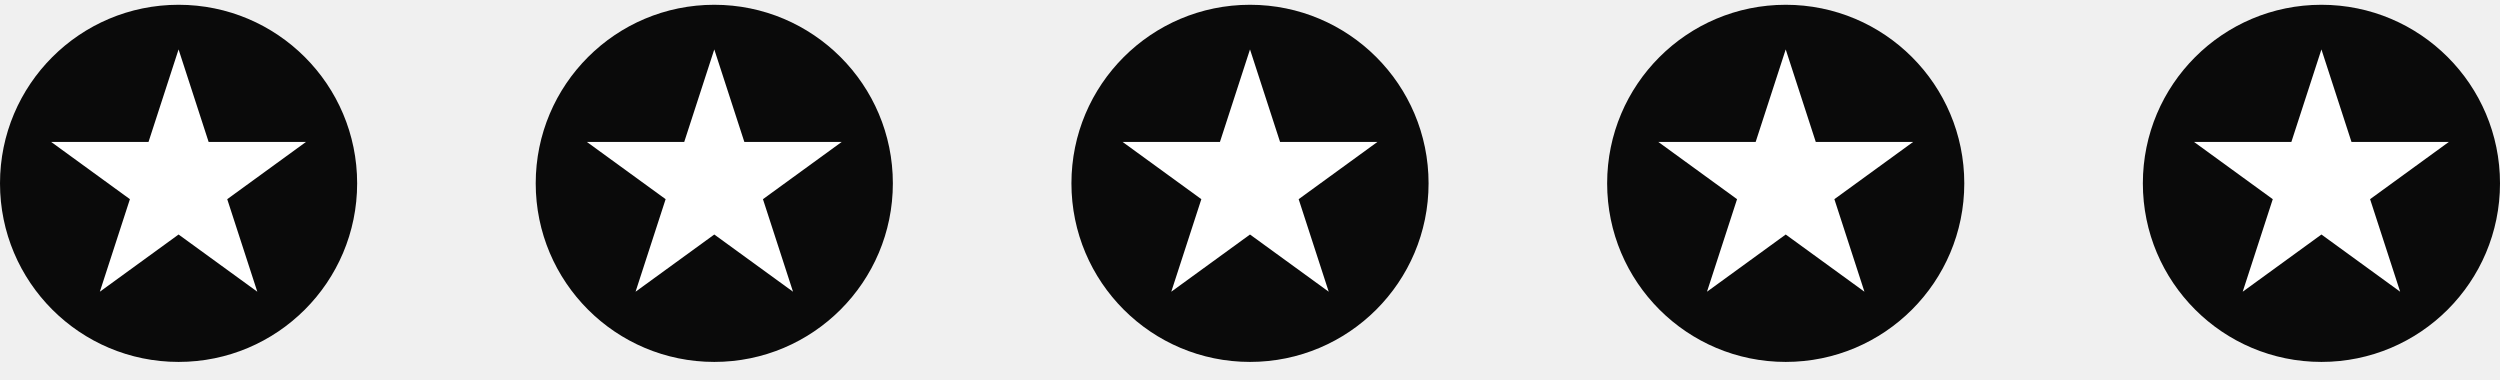
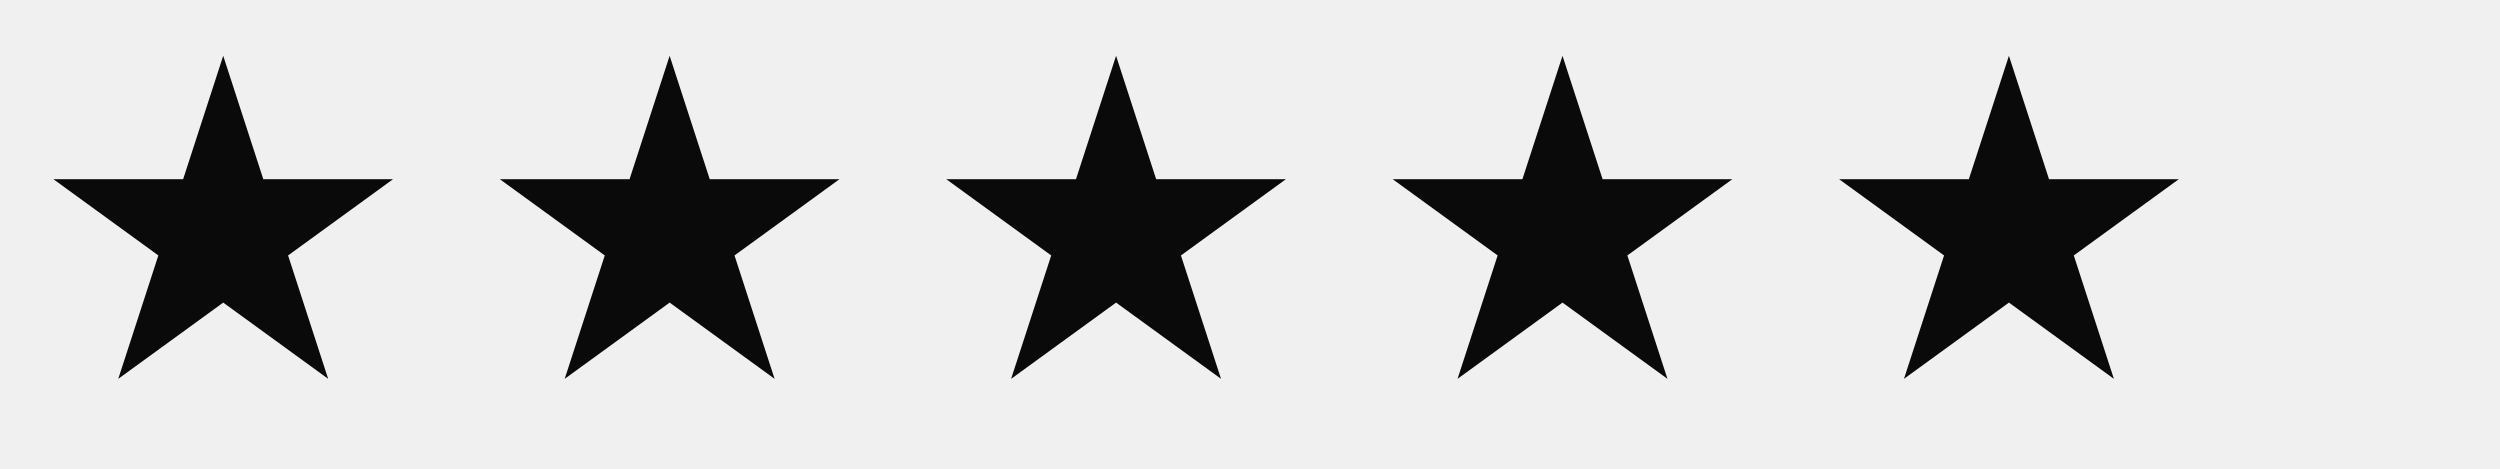
- <svg xmlns="http://www.w3.org/2000/svg" width="112" height="17" viewBox="0 0 112 17" fill="none">
-   <rect y="0.214" width="16" height="16" rx="8" fill="#0A0A0A" />
-   <path d="M8 2.214L9.347 6.36H13.706L10.18 8.923L11.527 13.069L8 10.506L4.473 13.069L5.82 8.923L2.294 6.36H6.653L8 2.214Z" fill="white" />
-   <rect x="24" y="0.214" width="16" height="16" rx="8" fill="#0A0A0A" />
-   <path d="M32 2.214L33.347 6.36H37.706L34.18 8.923L35.527 13.069L32 10.506L28.473 13.069L29.82 8.923L26.294 6.36H30.653L32 2.214Z" fill="white" />
-   <rect x="48" y="0.214" width="16" height="16" rx="8" fill="#0A0A0A" />
-   <path d="M56 2.214L57.347 6.36H61.706L58.18 8.923L59.527 13.069L56 10.506L52.473 13.069L53.82 8.923L50.294 6.36H54.653L56 2.214Z" fill="white" />
-   <rect x="72" y="0.214" width="16" height="16" rx="8" fill="#0A0A0A" />
-   <path d="M80 2.214L81.347 6.36H85.706L82.18 8.923L83.527 13.069L80 10.506L76.473 13.069L77.82 8.923L74.294 6.36H78.653L80 2.214Z" fill="white" />
-   <rect x="96" y="0.214" width="16" height="16" rx="8" fill="#0A0A0A" />
-   <path d="M104 2.214L105.347 6.36H109.706L106.18 8.923L107.527 13.069L104 10.506L100.473 13.069L101.82 8.923L98.294 6.36H102.653L104 2.214Z" fill="white" />
+ <svg xmlns="http://www.w3.org/2000/svg" width="112" height="21" viewBox="0 0 112 21" fill="none">
+   <path d="M10 2.5L11.796 8.028H17.608L12.906 11.444L14.702 16.972L10 13.556L5.298 16.972L7.094 11.444L2.392 8.028H8.204L10 2.5Z" fill="#0A0A0A" />
+   <path d="M30 2.5L31.796 8.028H37.608L32.906 11.444L34.702 16.972L30 13.556L25.298 16.972L27.094 11.444L22.392 8.028H28.204L30 2.5Z" fill="#0A0A0A" />
+   <path d="M50 2.5L51.796 8.028H57.608L52.906 11.444L54.702 16.972L50 13.556L45.298 16.972L47.094 11.444L42.392 8.028H48.204L50 2.5Z" fill="#0A0A0A" />
+   <path d="M70 2.5L71.796 8.028H77.609L72.906 11.444L74.702 16.972L70 13.556L65.298 16.972L67.094 11.444L62.392 8.028H68.204L70 2.5Z" fill="#0A0A0A" />
+   <path d="M90 2.5L91.796 8.028H97.609L92.906 11.444L94.702 16.972L90 13.556L85.298 16.972L87.094 11.444L82.391 8.028H88.204L90 2.5Z" fill="#0A0A0A" />
</svg>
